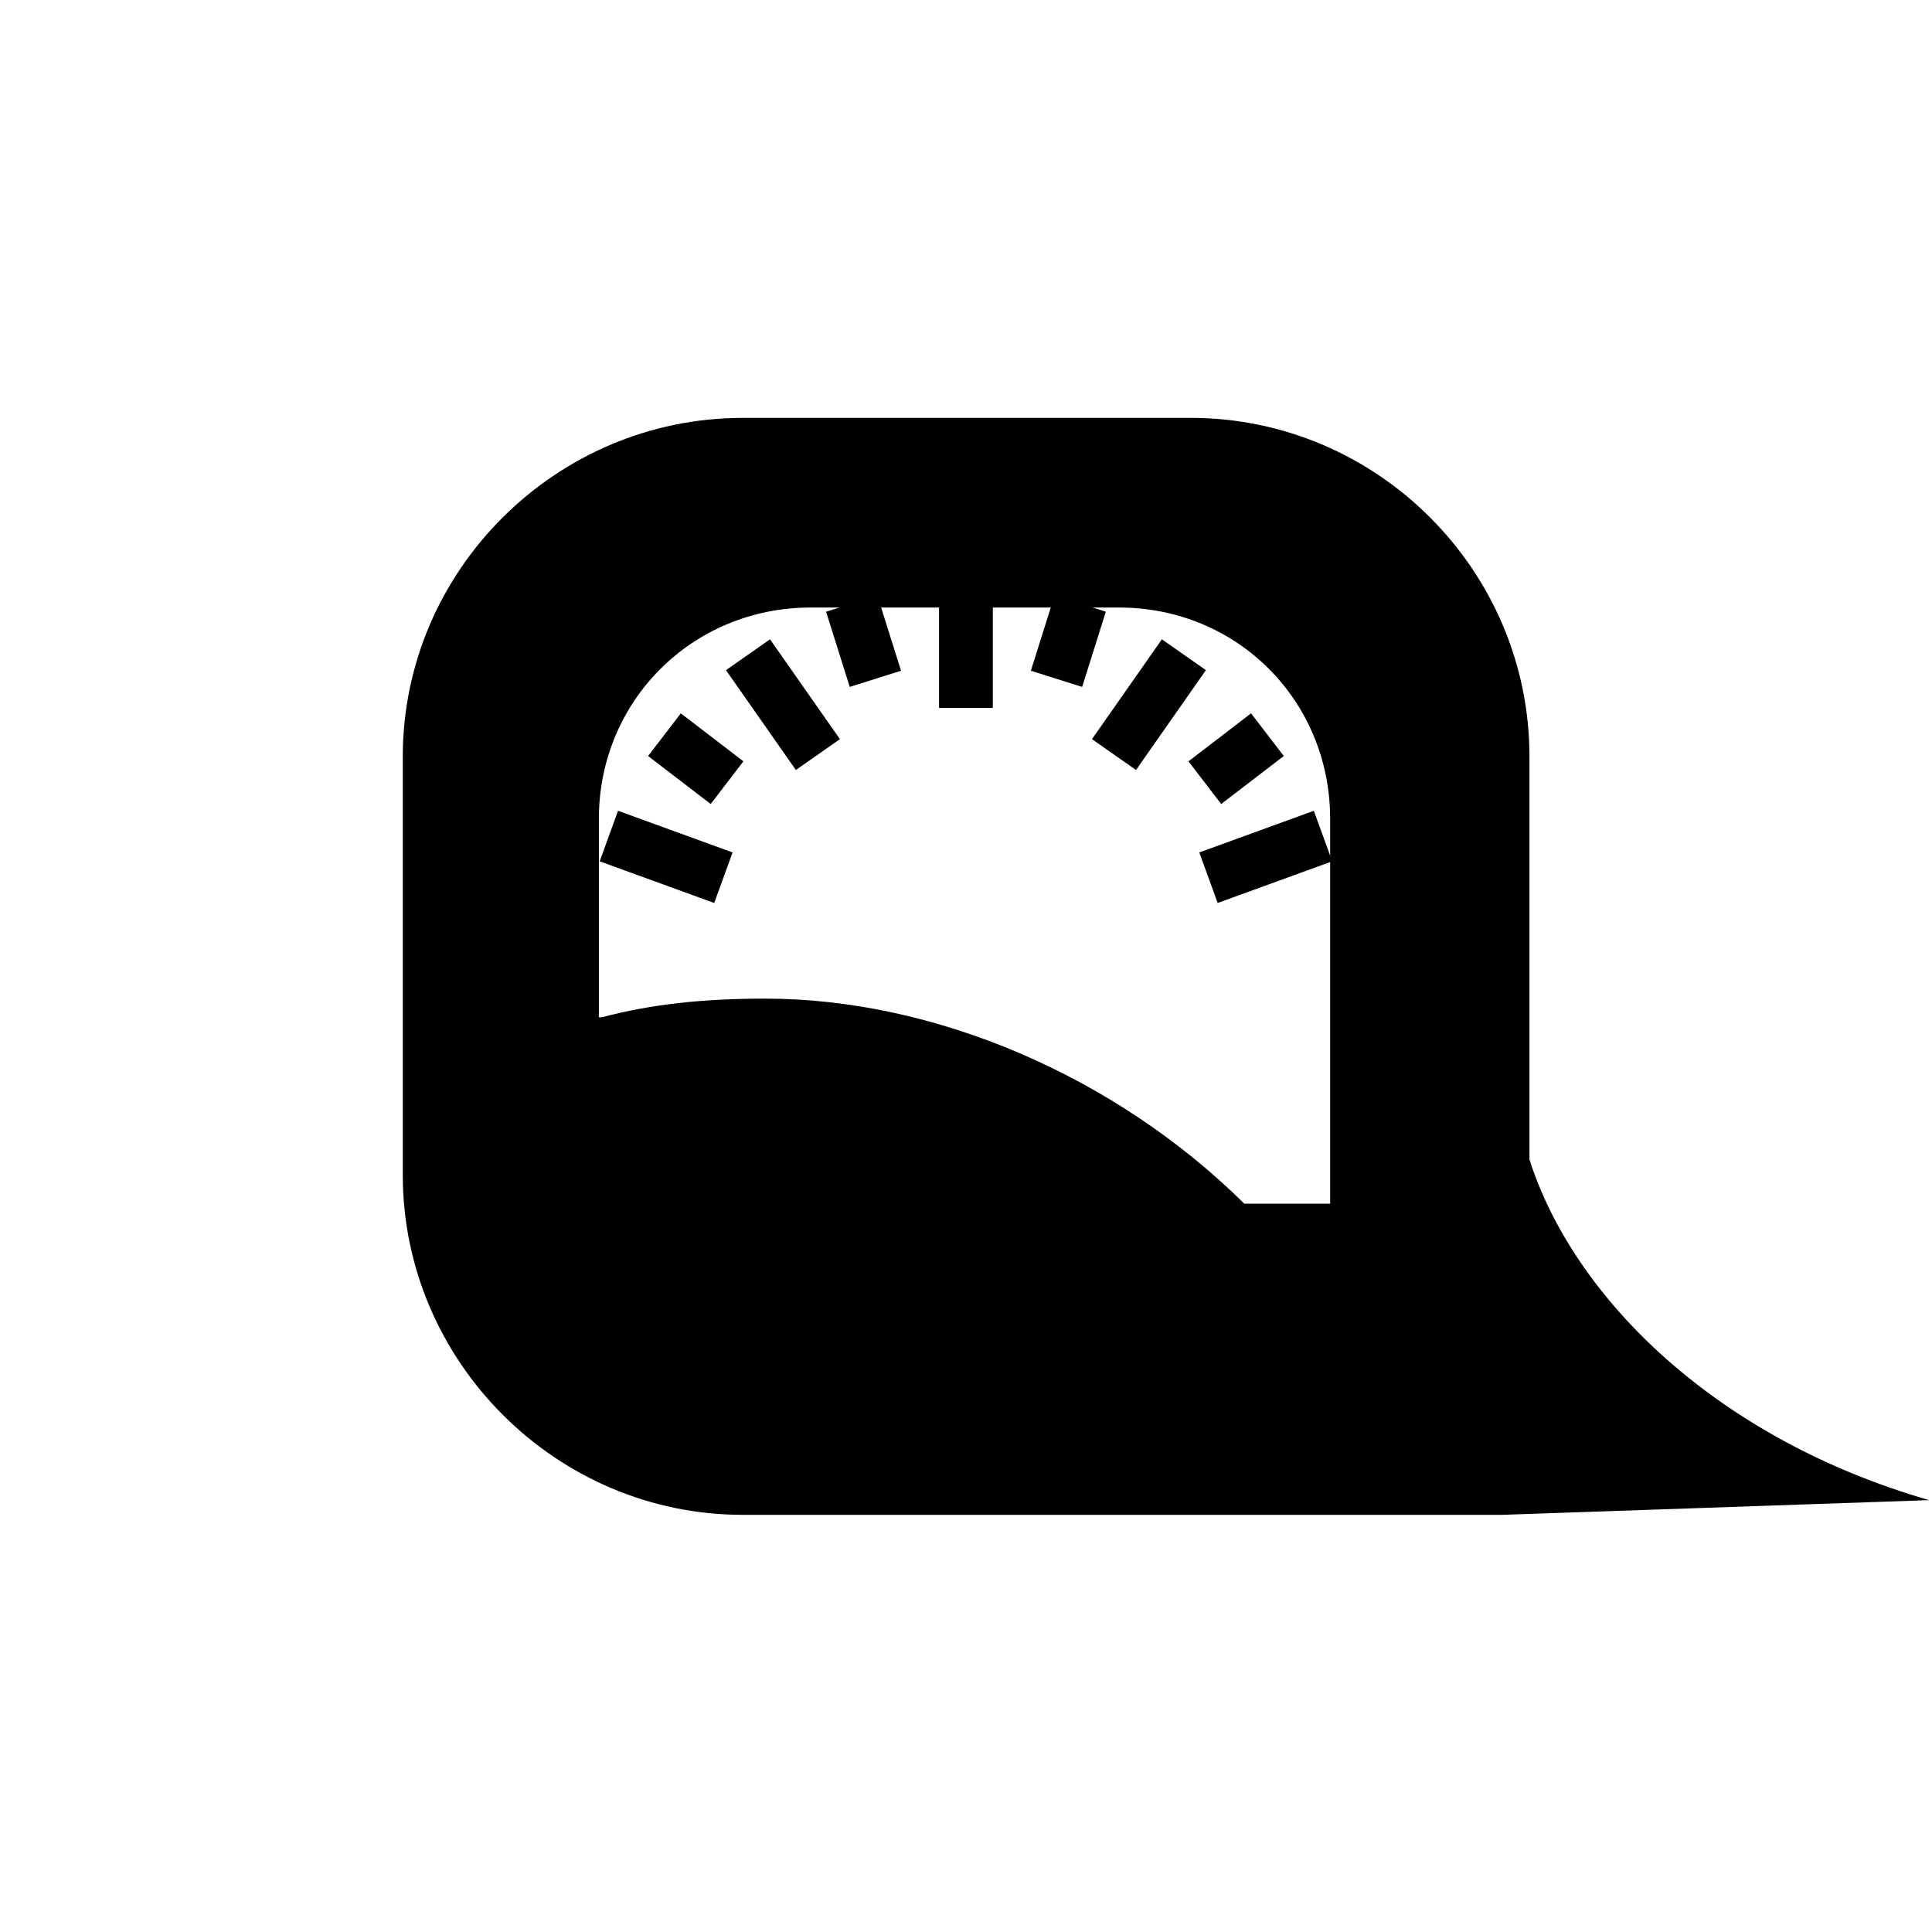
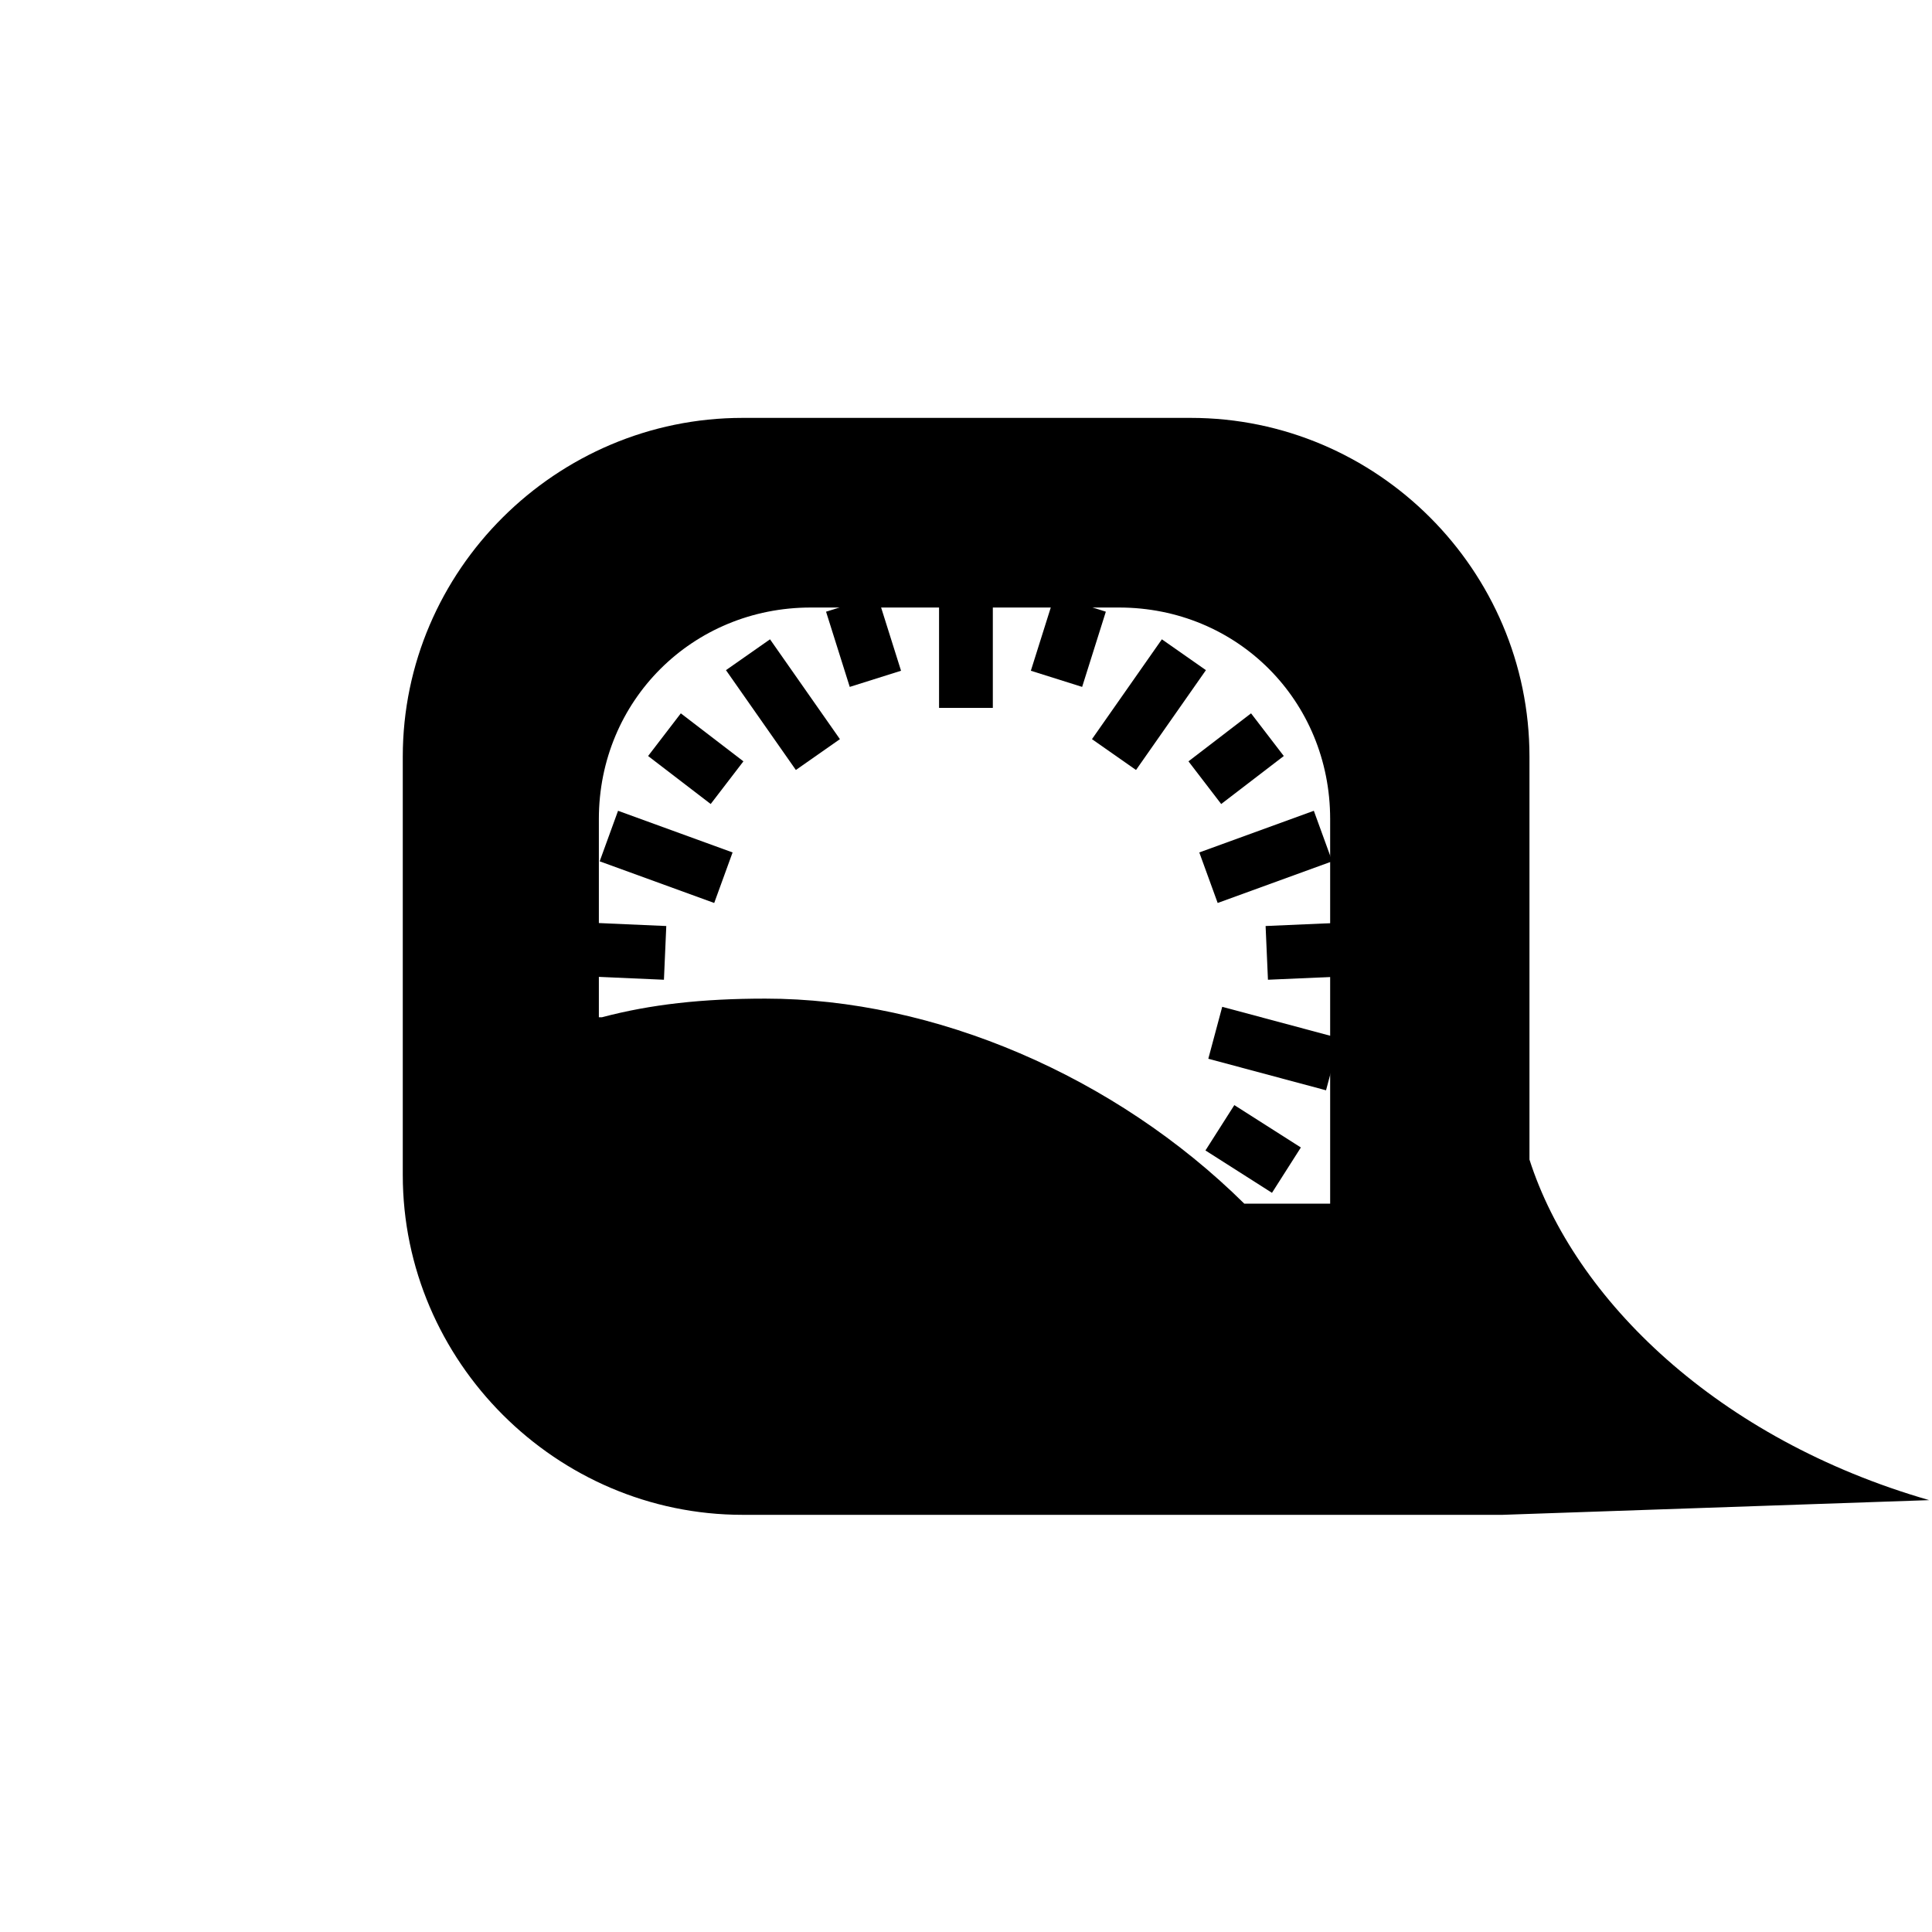
<svg xmlns="http://www.w3.org/2000/svg" width="512" height="512" viewBox="0 0 512 512">
  <rect width="512" height="512" fill="#ffffff" />
  <g transform="translate(-1241.5 -333) scale(9.5)">
    <path fill-rule="evenodd" d="M 151.4,46.71 H 163.9 C 169.1,46.71 173.35,50.96 173.35,56.16 V 67.4 C 174.6,71.3 178.6,75.2 184.5,76.9 L 172.6,77.31 H 151.4 C 146.2,77.31 141.92,73.03 141.92,67.83 V 56.16 C 141.92,50.96 146.2,46.71 151.4,46.71 Z M 147.39,63.43 V 57.9 C 147.39,54.6 150.0,52.0 153.3,52.0 H 161.9 C 165.2,52.0 167.79,54.6 167.79,57.9 V 68.63 H 165.395 c -3.6,-3.56 -8.64,-5.72 -13.36,-5.72 -1.76,0 -3.2,0.16 -4.56,0.52 Z" fill="#000000" />
+     <path d="M 147.040 61.538 L 149.238 61.634" stroke="#000000" stroke-width="1.5" />
    <path d="M 147.669 58.375 L 150.864 59.537" stroke="#000000" stroke-width="1.5" />
    <path d="M 149.220 55.547 L 150.966 56.886" stroke="#000000" stroke-width="1.5" />
    <path d="M 151.550 53.317 L 153.500 56.102" stroke="#000000" stroke-width="1.5" />
    <path d="M 154.443 51.891 L 155.104 53.989" stroke="#000000" stroke-width="1.5" />
    <path d="M 157.630 51.400 L 157.630 54.800" stroke="#000000" stroke-width="1.5" />
    <path d="M 160.817 51.891 L 160.156 53.989" stroke="#000000" stroke-width="1.5" />
    <path d="M 163.710 53.317 L 161.760 56.102" stroke="#000000" stroke-width="1.5" />
    <path d="M 166.040 55.547 L 164.294 56.886" stroke="#000000" stroke-width="1.5" />
    <path d="M 167.591 58.375 L 164.396 59.537" stroke="#000000" stroke-width="1.5" />
+     <path d="M 168.220 61.538 L 166.022 61.634" stroke="#000000" stroke-width="1.5" />
+     <path d="M 167.869 64.743 L 164.585 63.863" stroke="#000000" stroke-width="1.5" />
+     <path d="M 166.570 67.695 L 164.714 66.513" stroke="#000000" stroke-width="1.5" />
  </g>
</svg>
